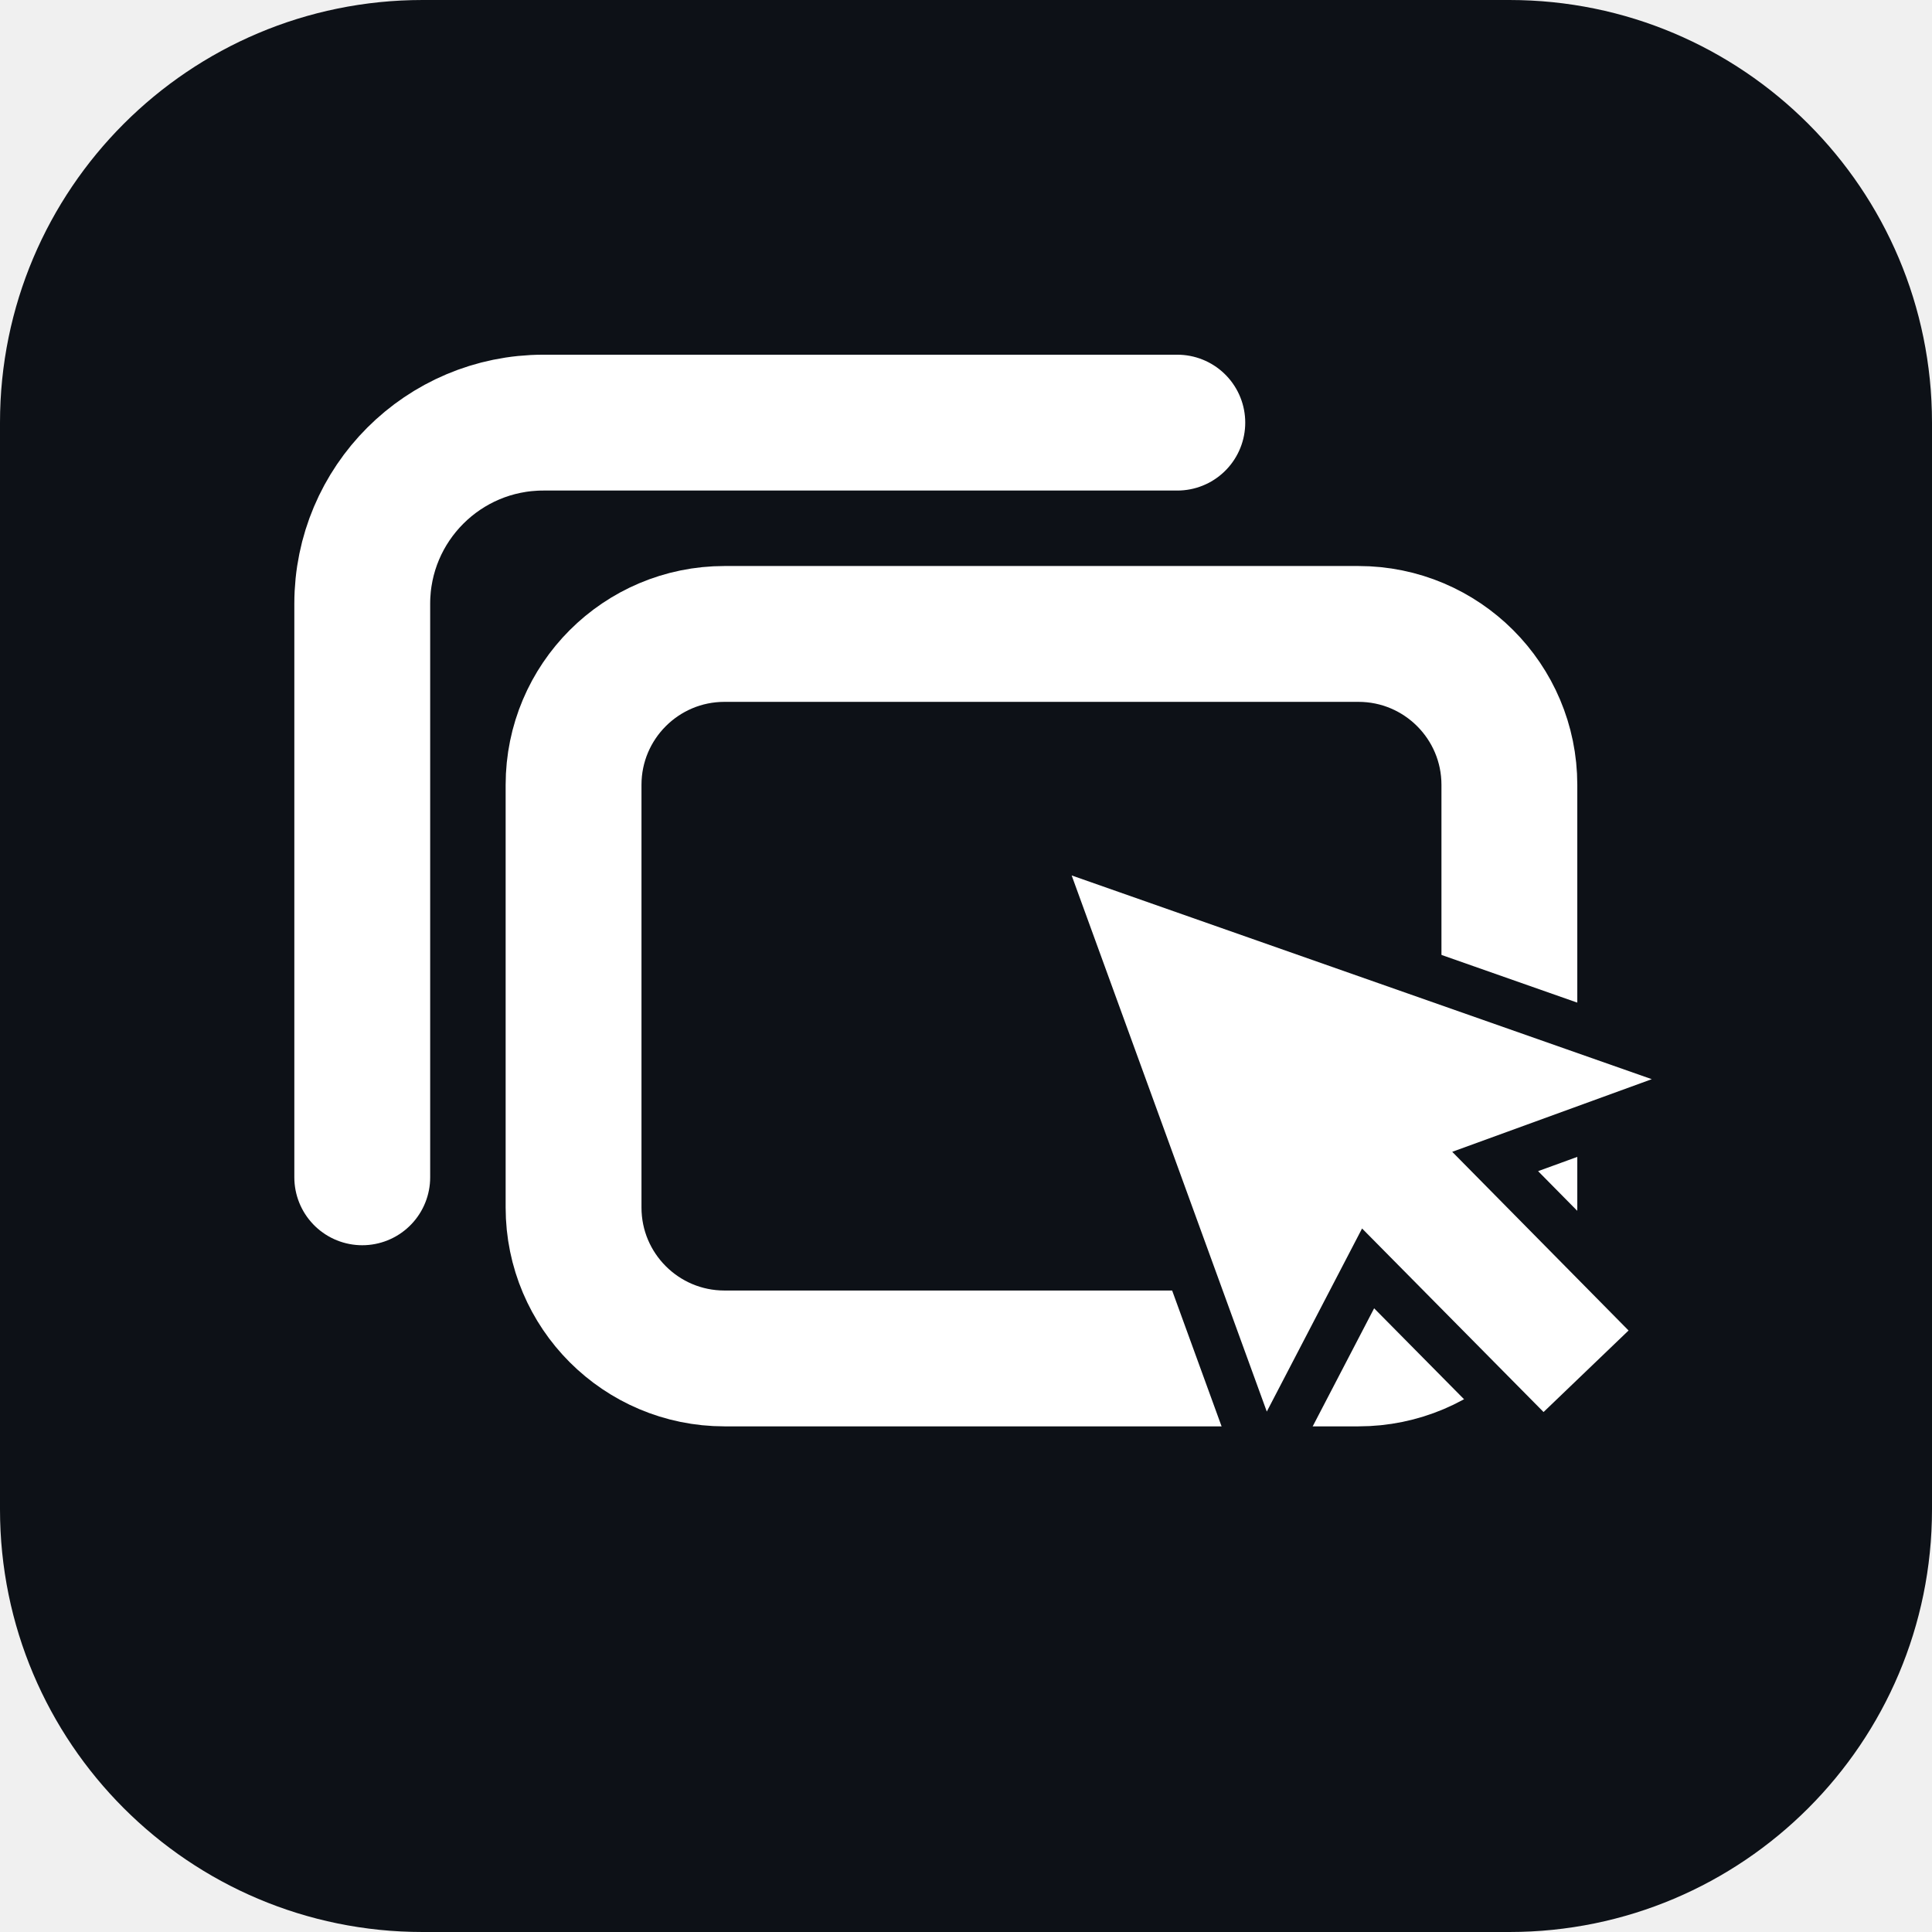
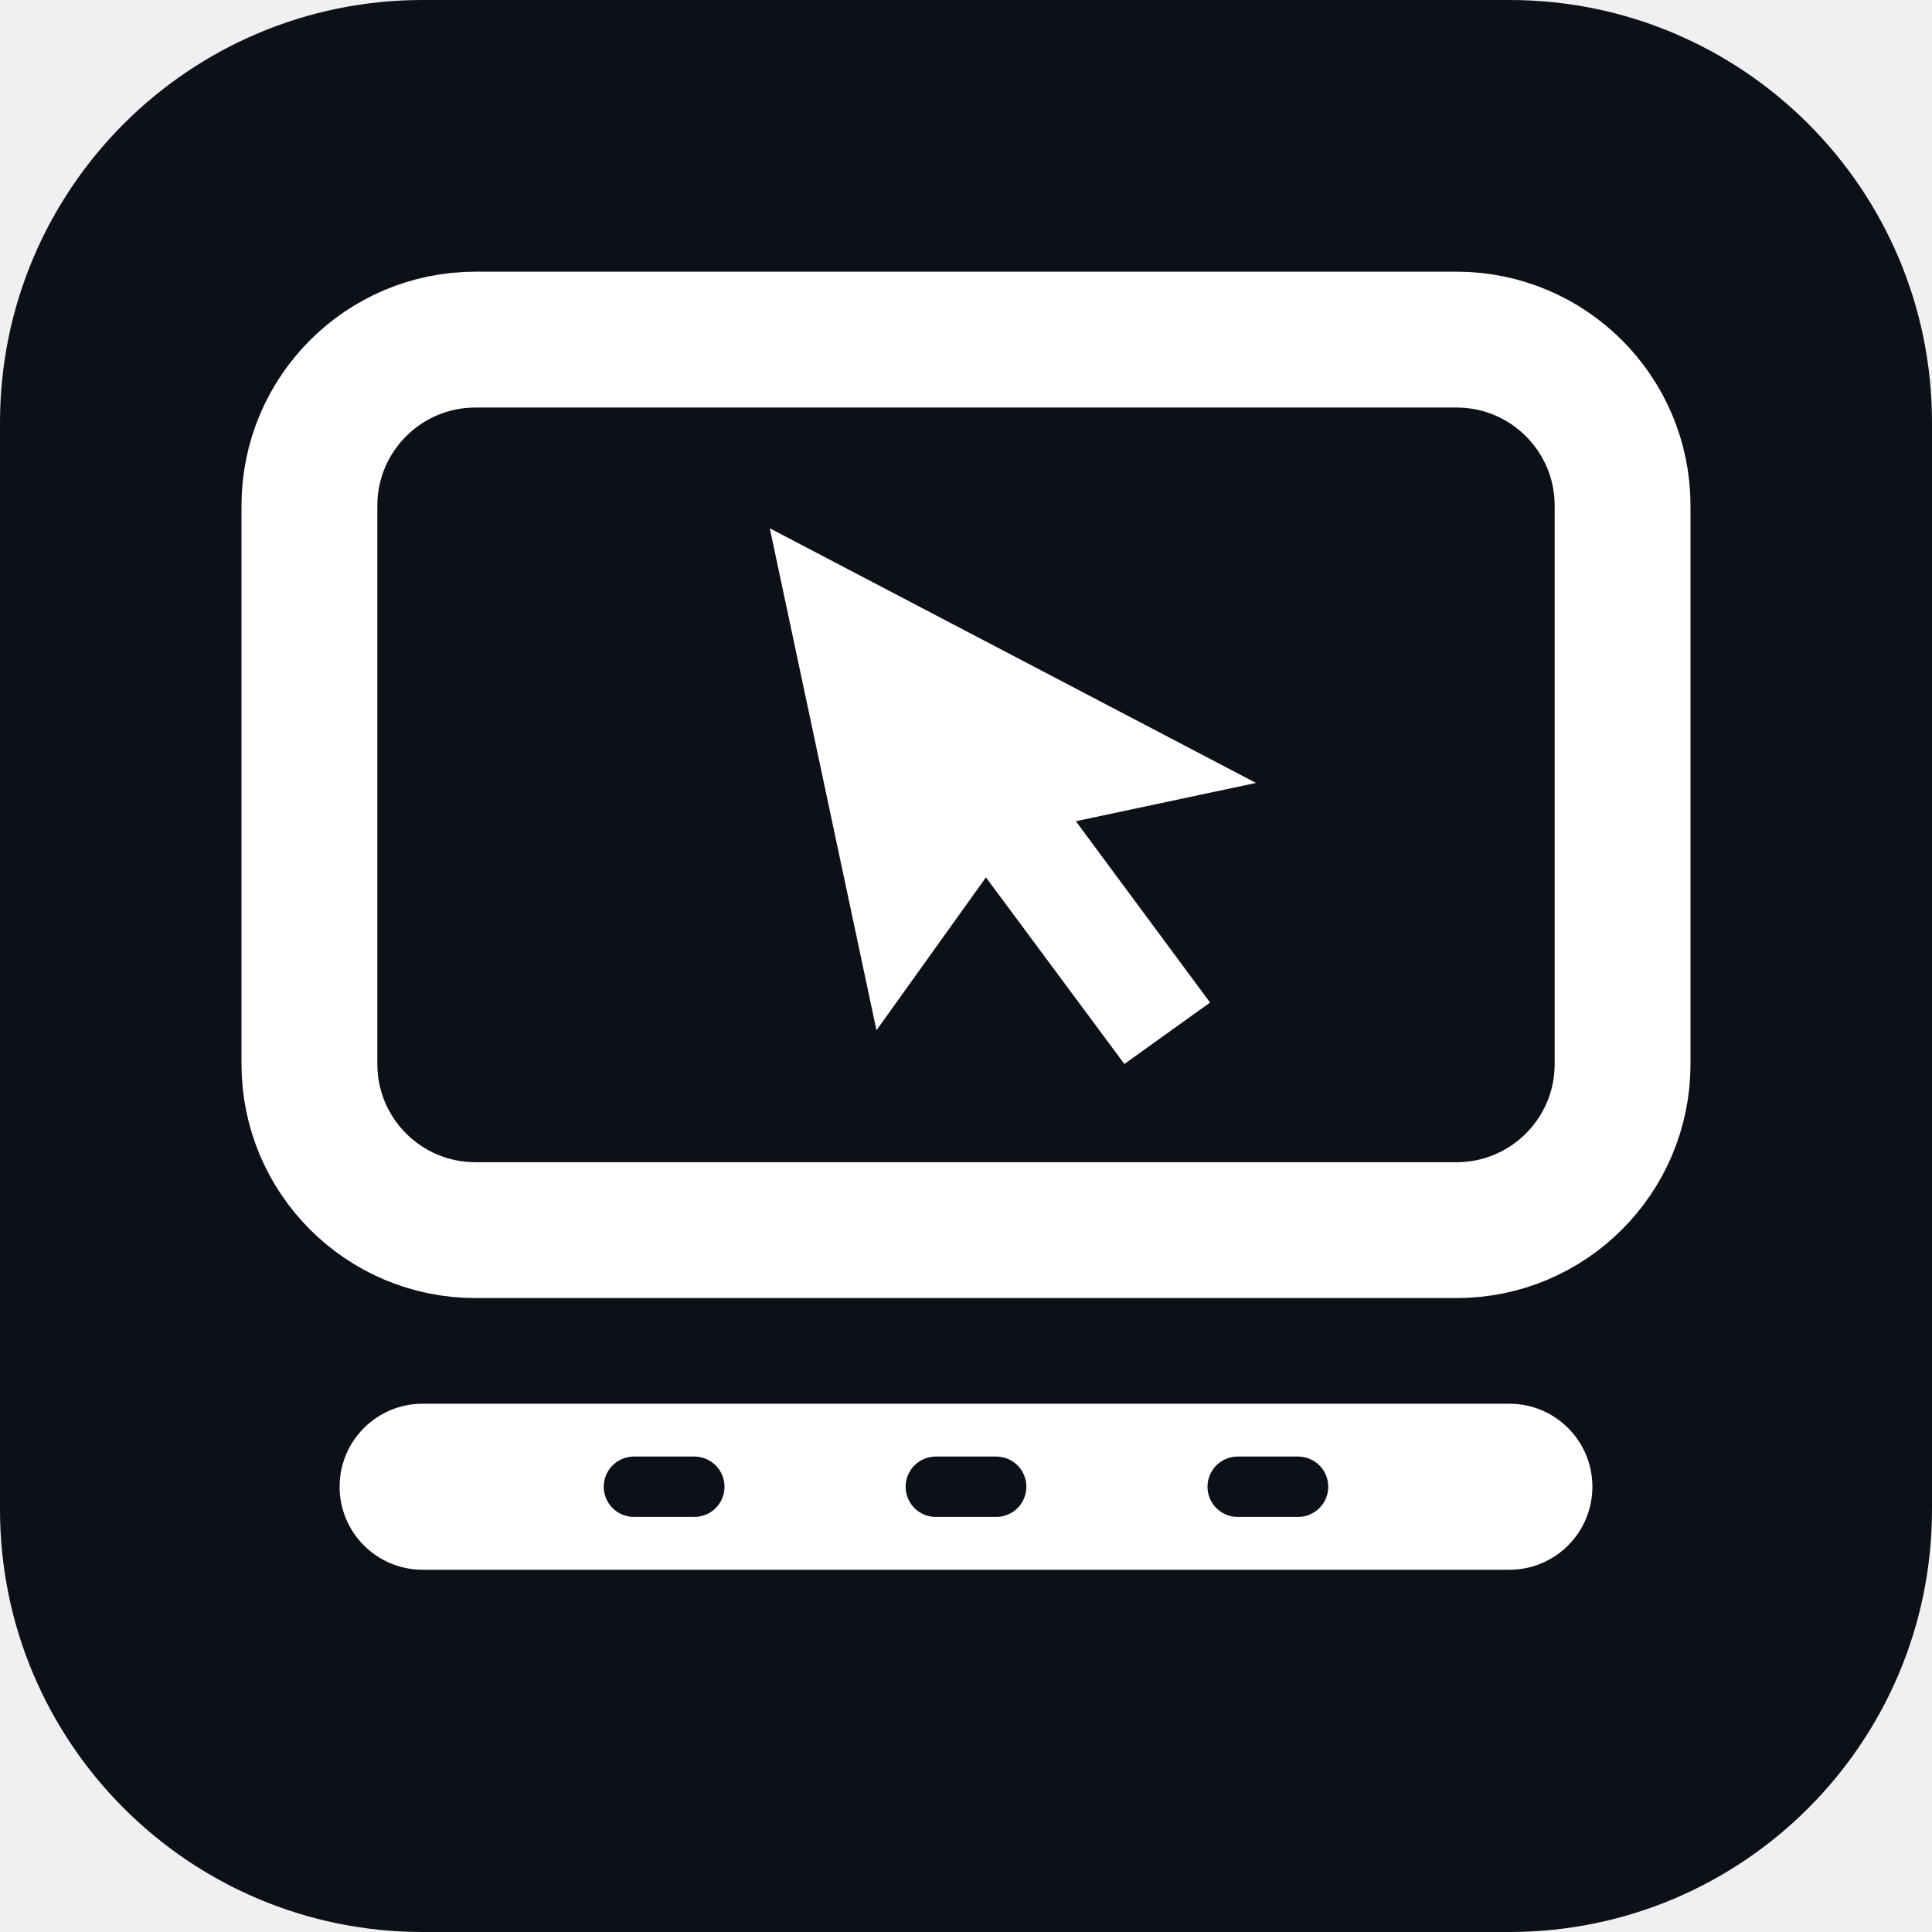
<svg xmlns="http://www.w3.org/2000/svg" viewBox="0 0 64 64">
  <rect width="64" height="64" rx="14" fill="#0d1117" />
-   <g fill="none" stroke="#fff" stroke-width="4.5" stroke-linecap="round">
-     <path d="M12 39V20a6 6 0 0 1 6-6h21" />
-     <rect x="19" y="21" width="31" height="24" rx="5" />
-   </g>
-   <path d="M0 0v18l4.8-4.4 3.4 7.4 3.4-1.5-3.3-7.2H15z" transform="translate(35.5 29) rotate(-20) scale(1.05)" fill="#fff" stroke="#0d1117" stroke-width="3" stroke-linejoin="round" paint-order="stroke" />
+   <rect x="10.25" y="11.25" width="43.5" height="29.5" rx="5.5" fill="none" stroke="#fff" stroke-width="4.5" />
+   <path d="M0 0v17l4.6-4.2 3.2 7 3.2-1.4-3.1-6.8H14z" transform="translate(25.5 17.5) rotate(-12)" fill="#fff" stroke-linejoin="round" />
+   <path d="M14 46.5h36a2.75 2.75 0 0 1 0 5.5H14a2.75 2.75 0 0 1 0-5.5z" fill="#fff" />
+   <path d="M21 49.25h2 M31 49.25h2 M41 49.25h2" stroke="#0d1117" stroke-width="2" stroke-linecap="round" />
</svg>
